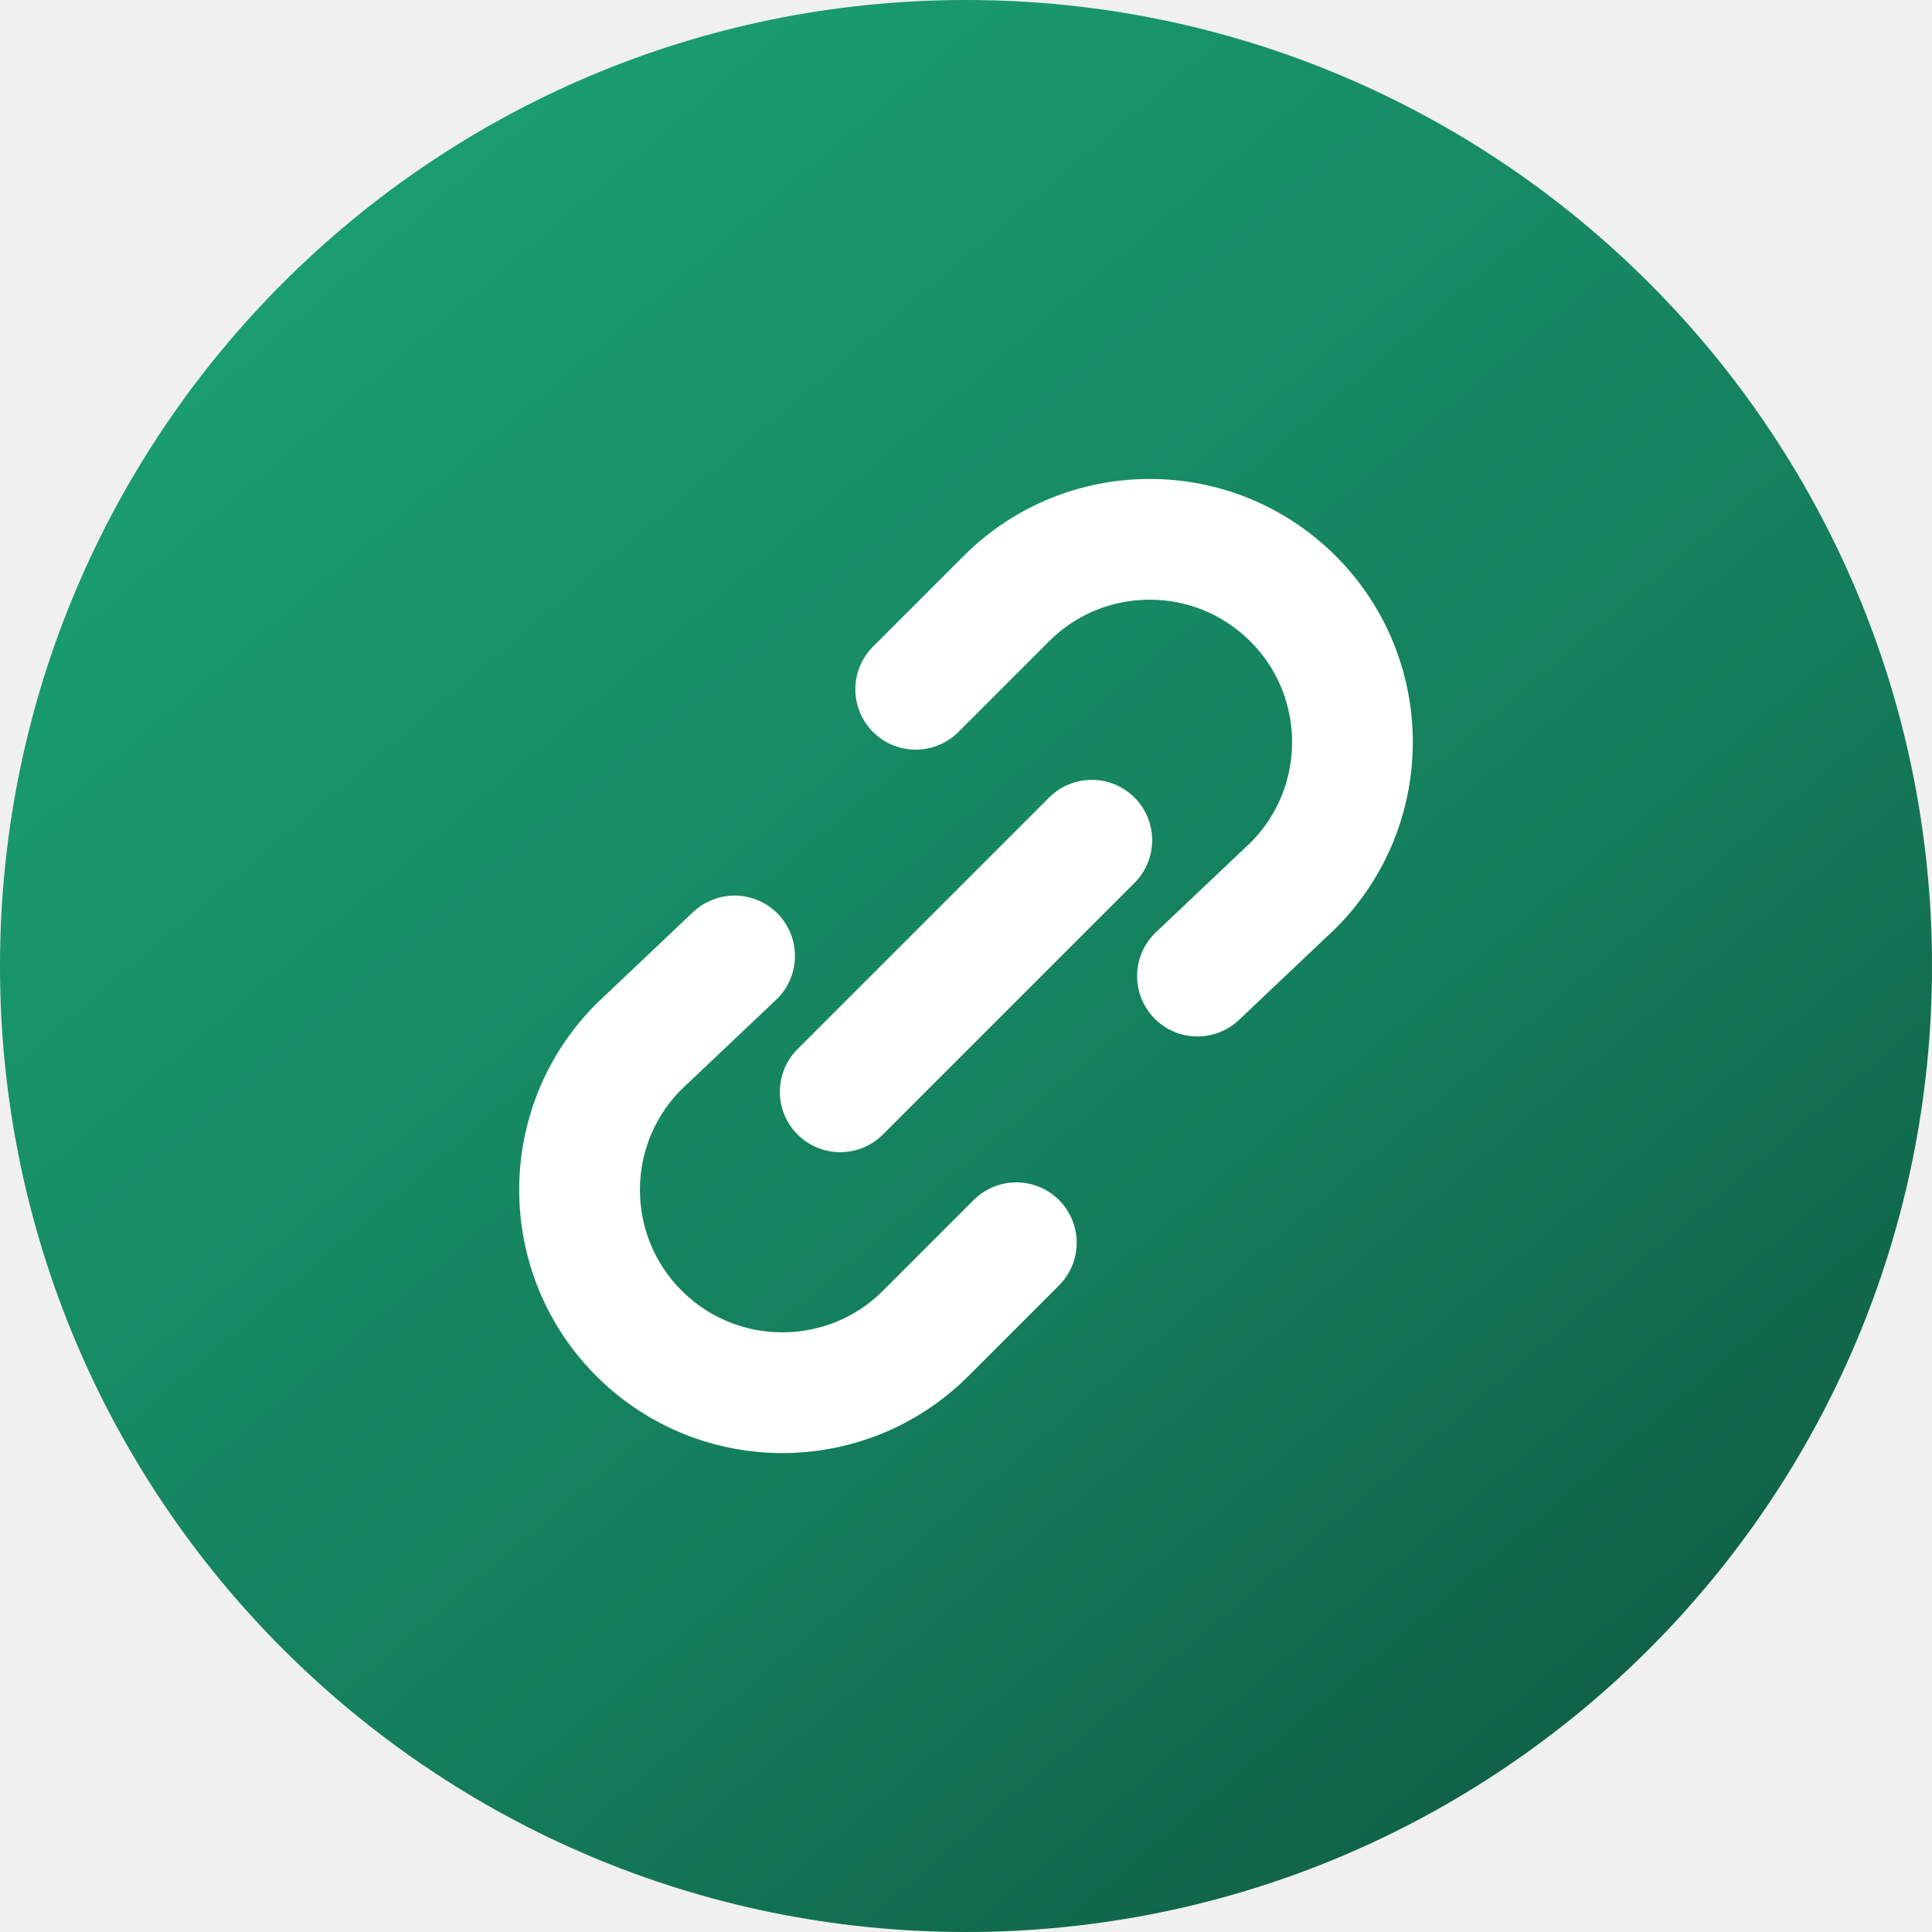
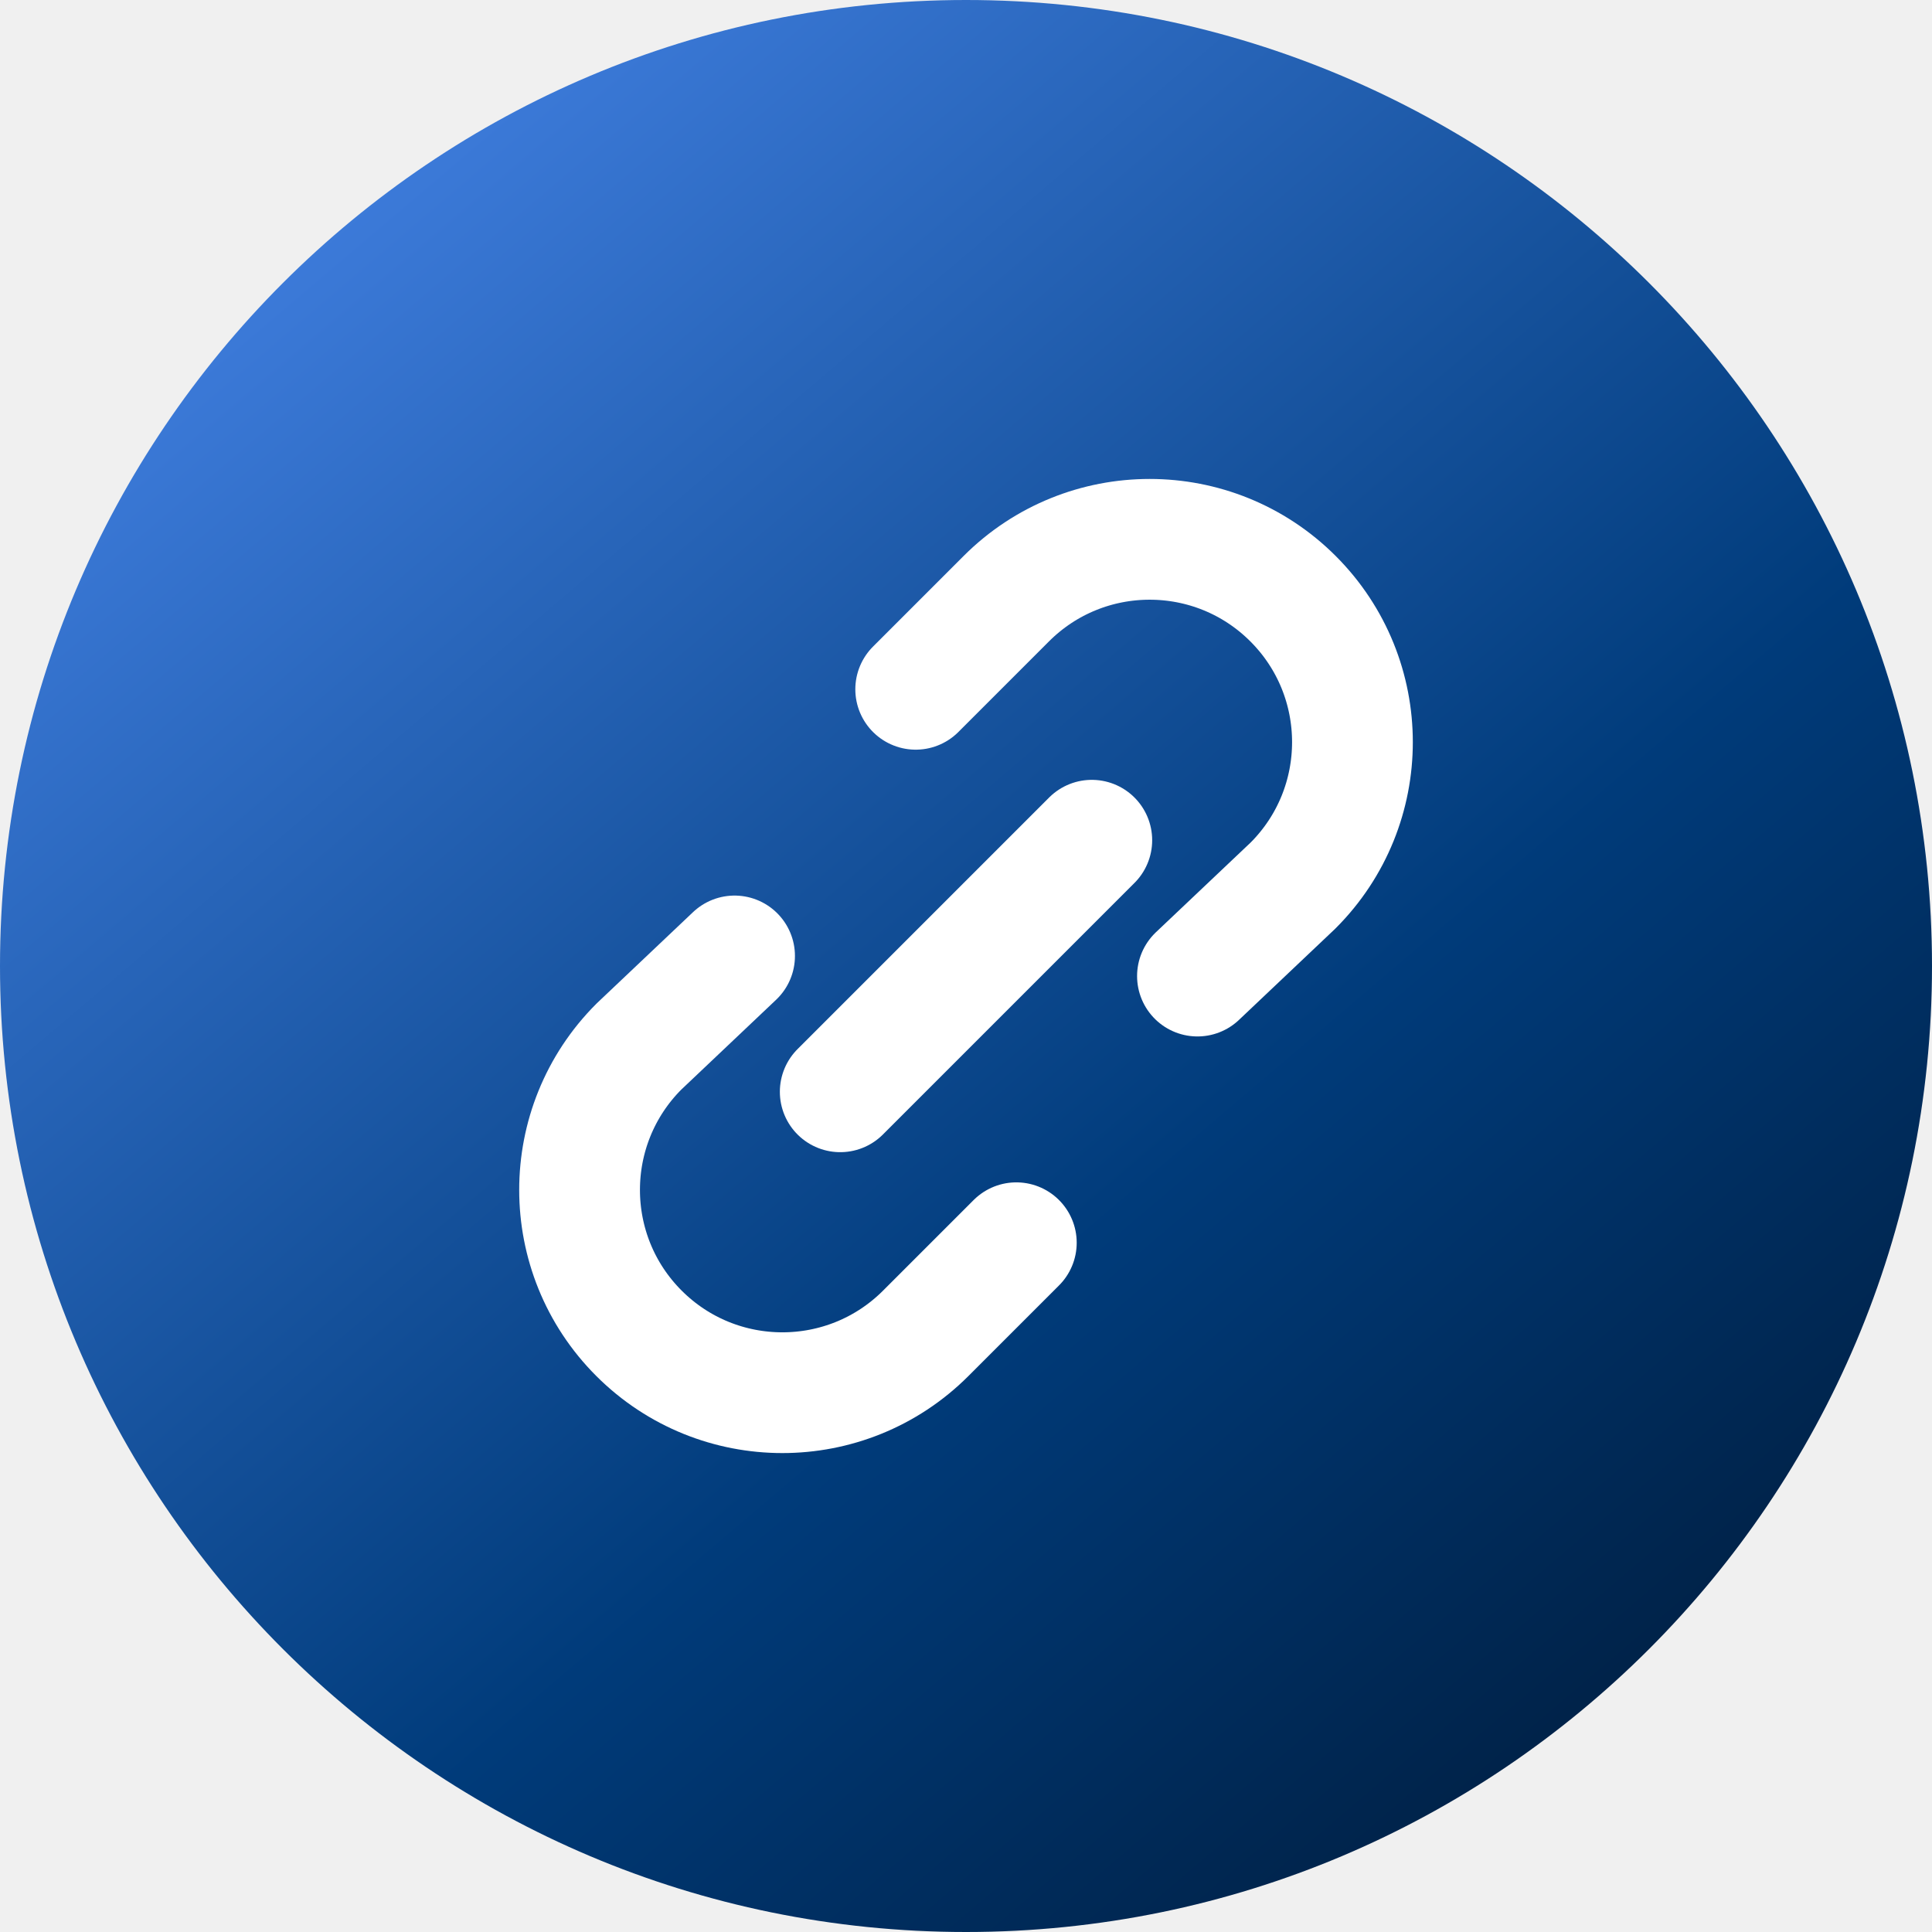
<svg xmlns="http://www.w3.org/2000/svg" viewBox="0 0 64 64">
  <defs>
    <linearGradient id="g" x1="0%" y1="0%" x2="85%" y2="100%">
-       <stop offset="0%" stop-color="#1ca878" />
-       <stop offset="65%" stop-color="#147d5b" />
-       <stop offset="100%" stop-color="#0f5a41" />
+       <stop offset="0%" stop-color="#4f8ef7" />
+       <stop offset="65%" stop-color="#003b7a" />
+       <stop offset="100%" stop-color="#001b3a" />
    </linearGradient>
  </defs>
  <circle cx="32" cy="32" r="32" fill="url(#g)" />
  <g transform="translate(12,12) scale(1.6667)" stroke="#fff" stroke-width="2.4" stroke-linecap="round" fill="none">
    <path d="M9.5 14.5 14.5 9.5" />
    <path d="M11 6.5 12.8 4.7a4 4 0 0 1 5.7 5.7L16.6 12.2" />
    <path d="M13 17.5 11.2 19.3a4 4 0 0 1-5.7-5.7l1.9-1.8" />
  </g>
</svg>
